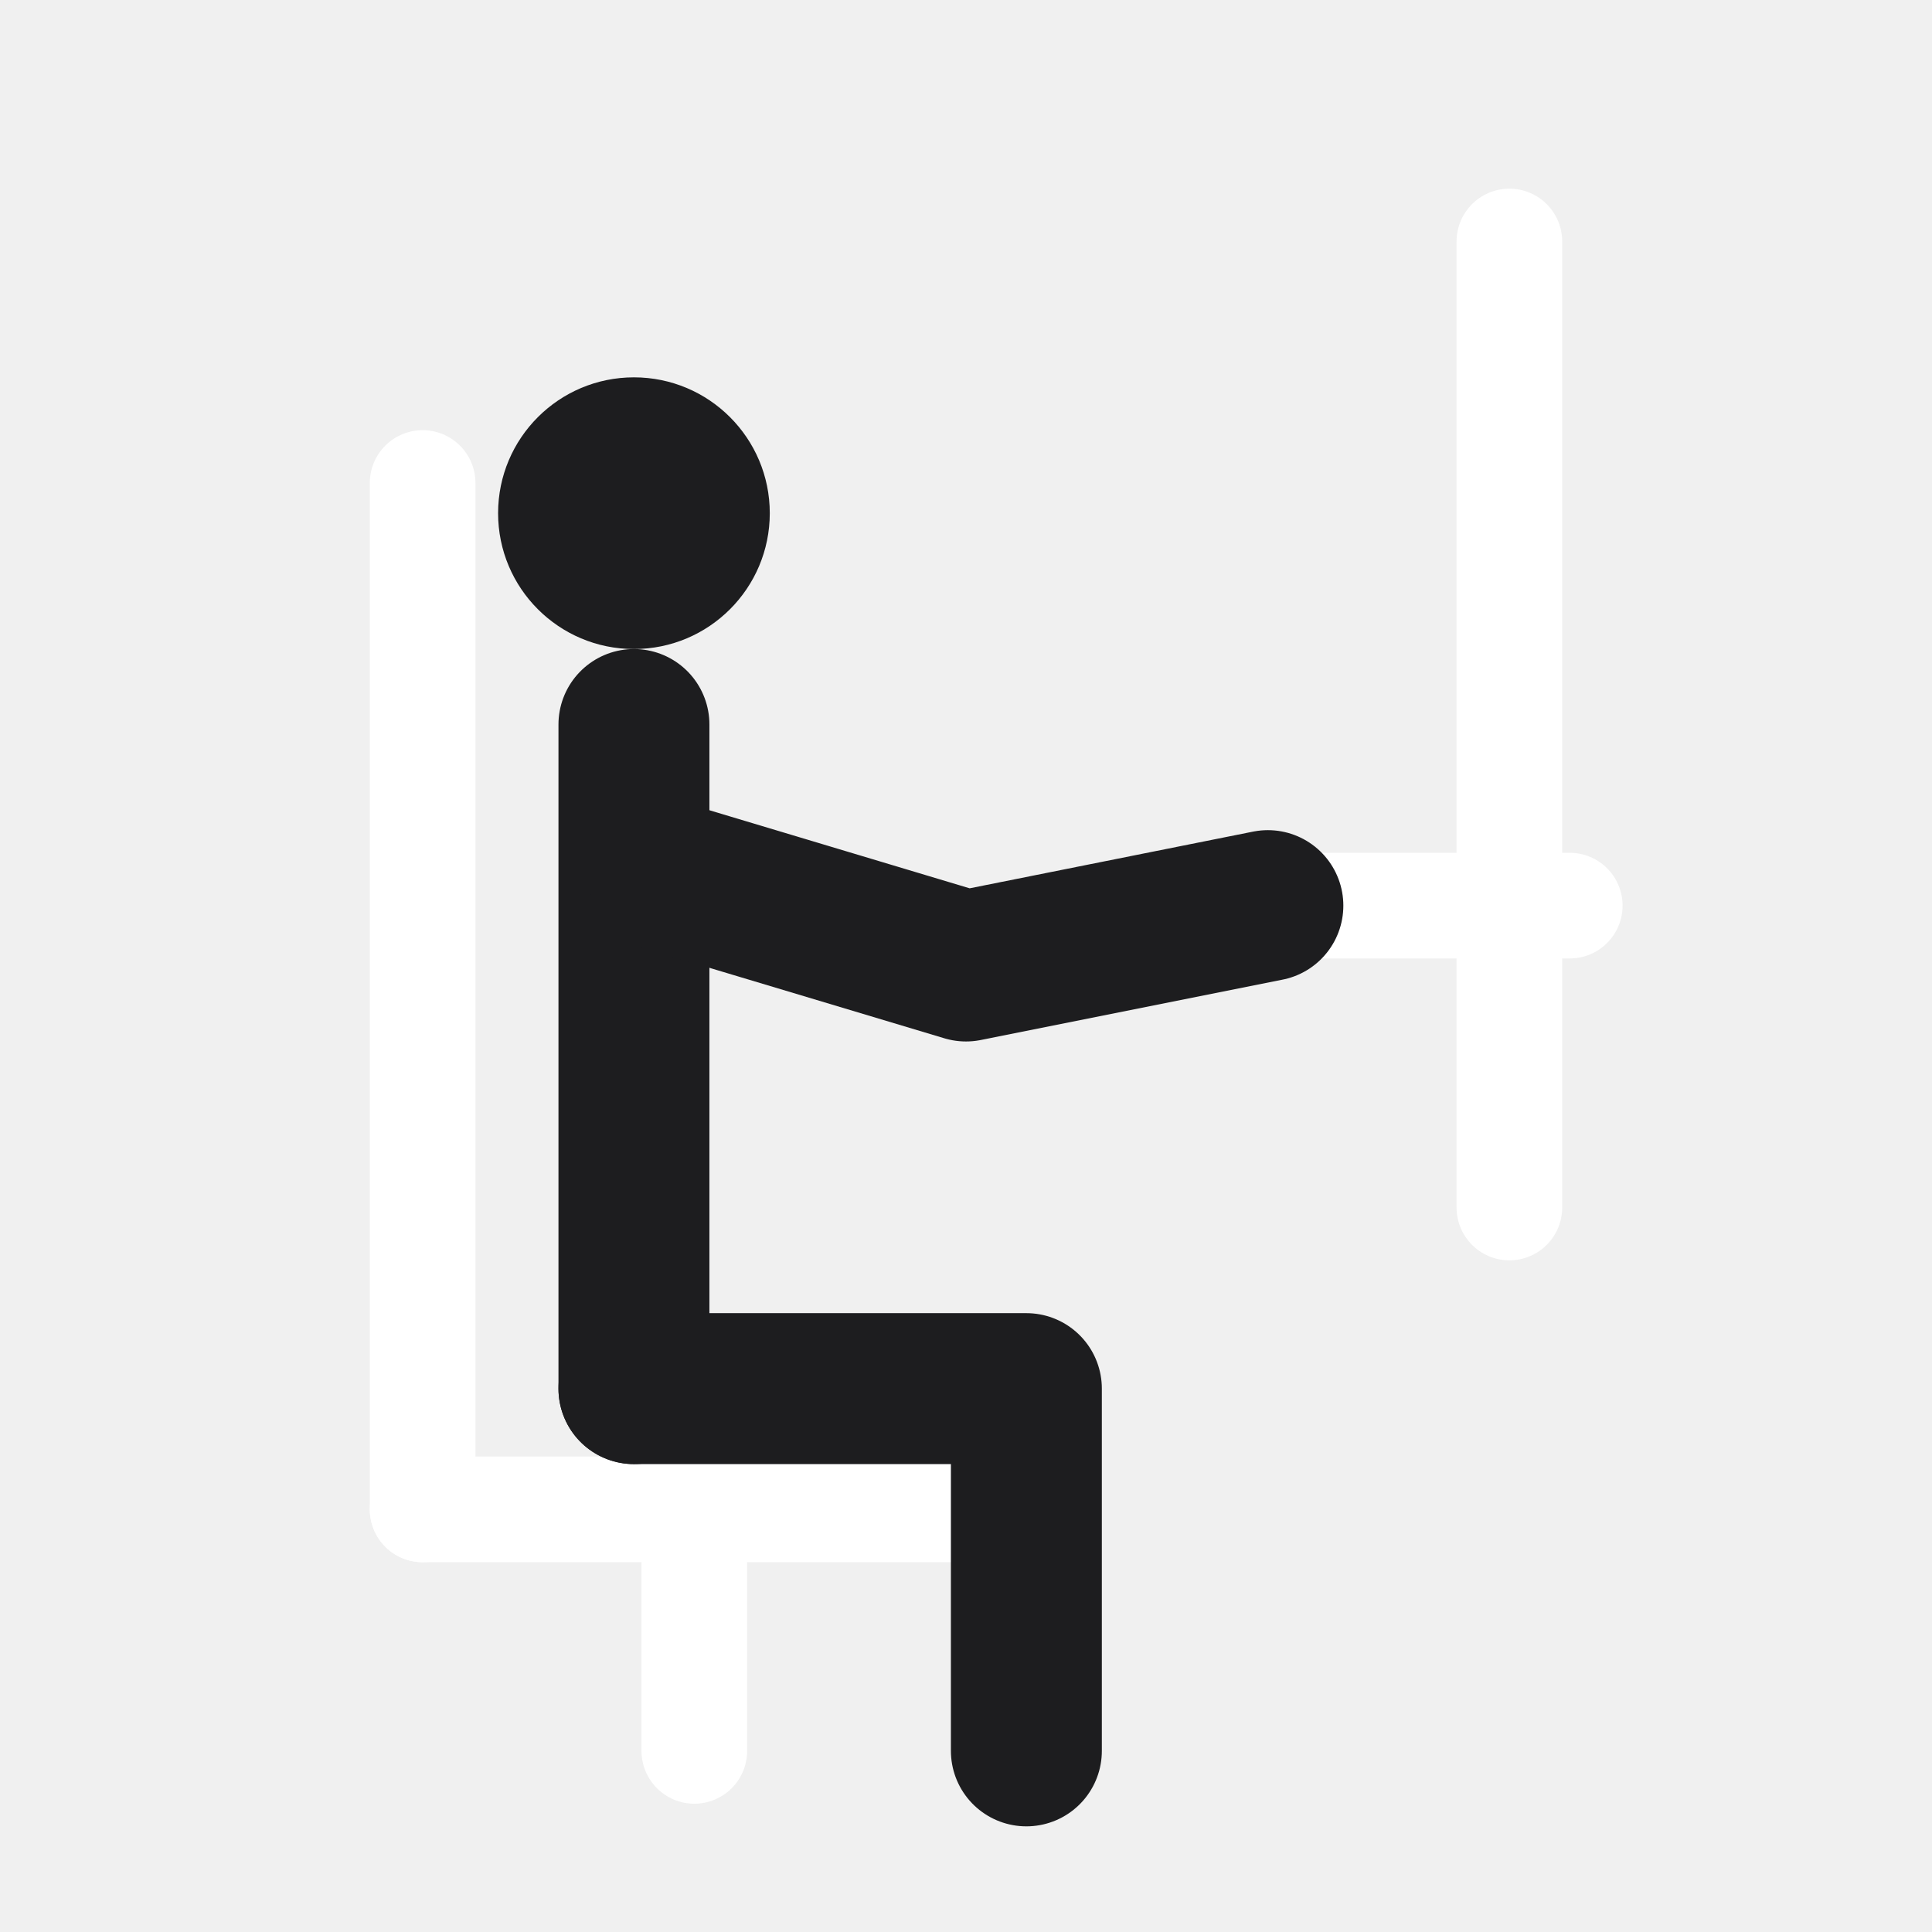
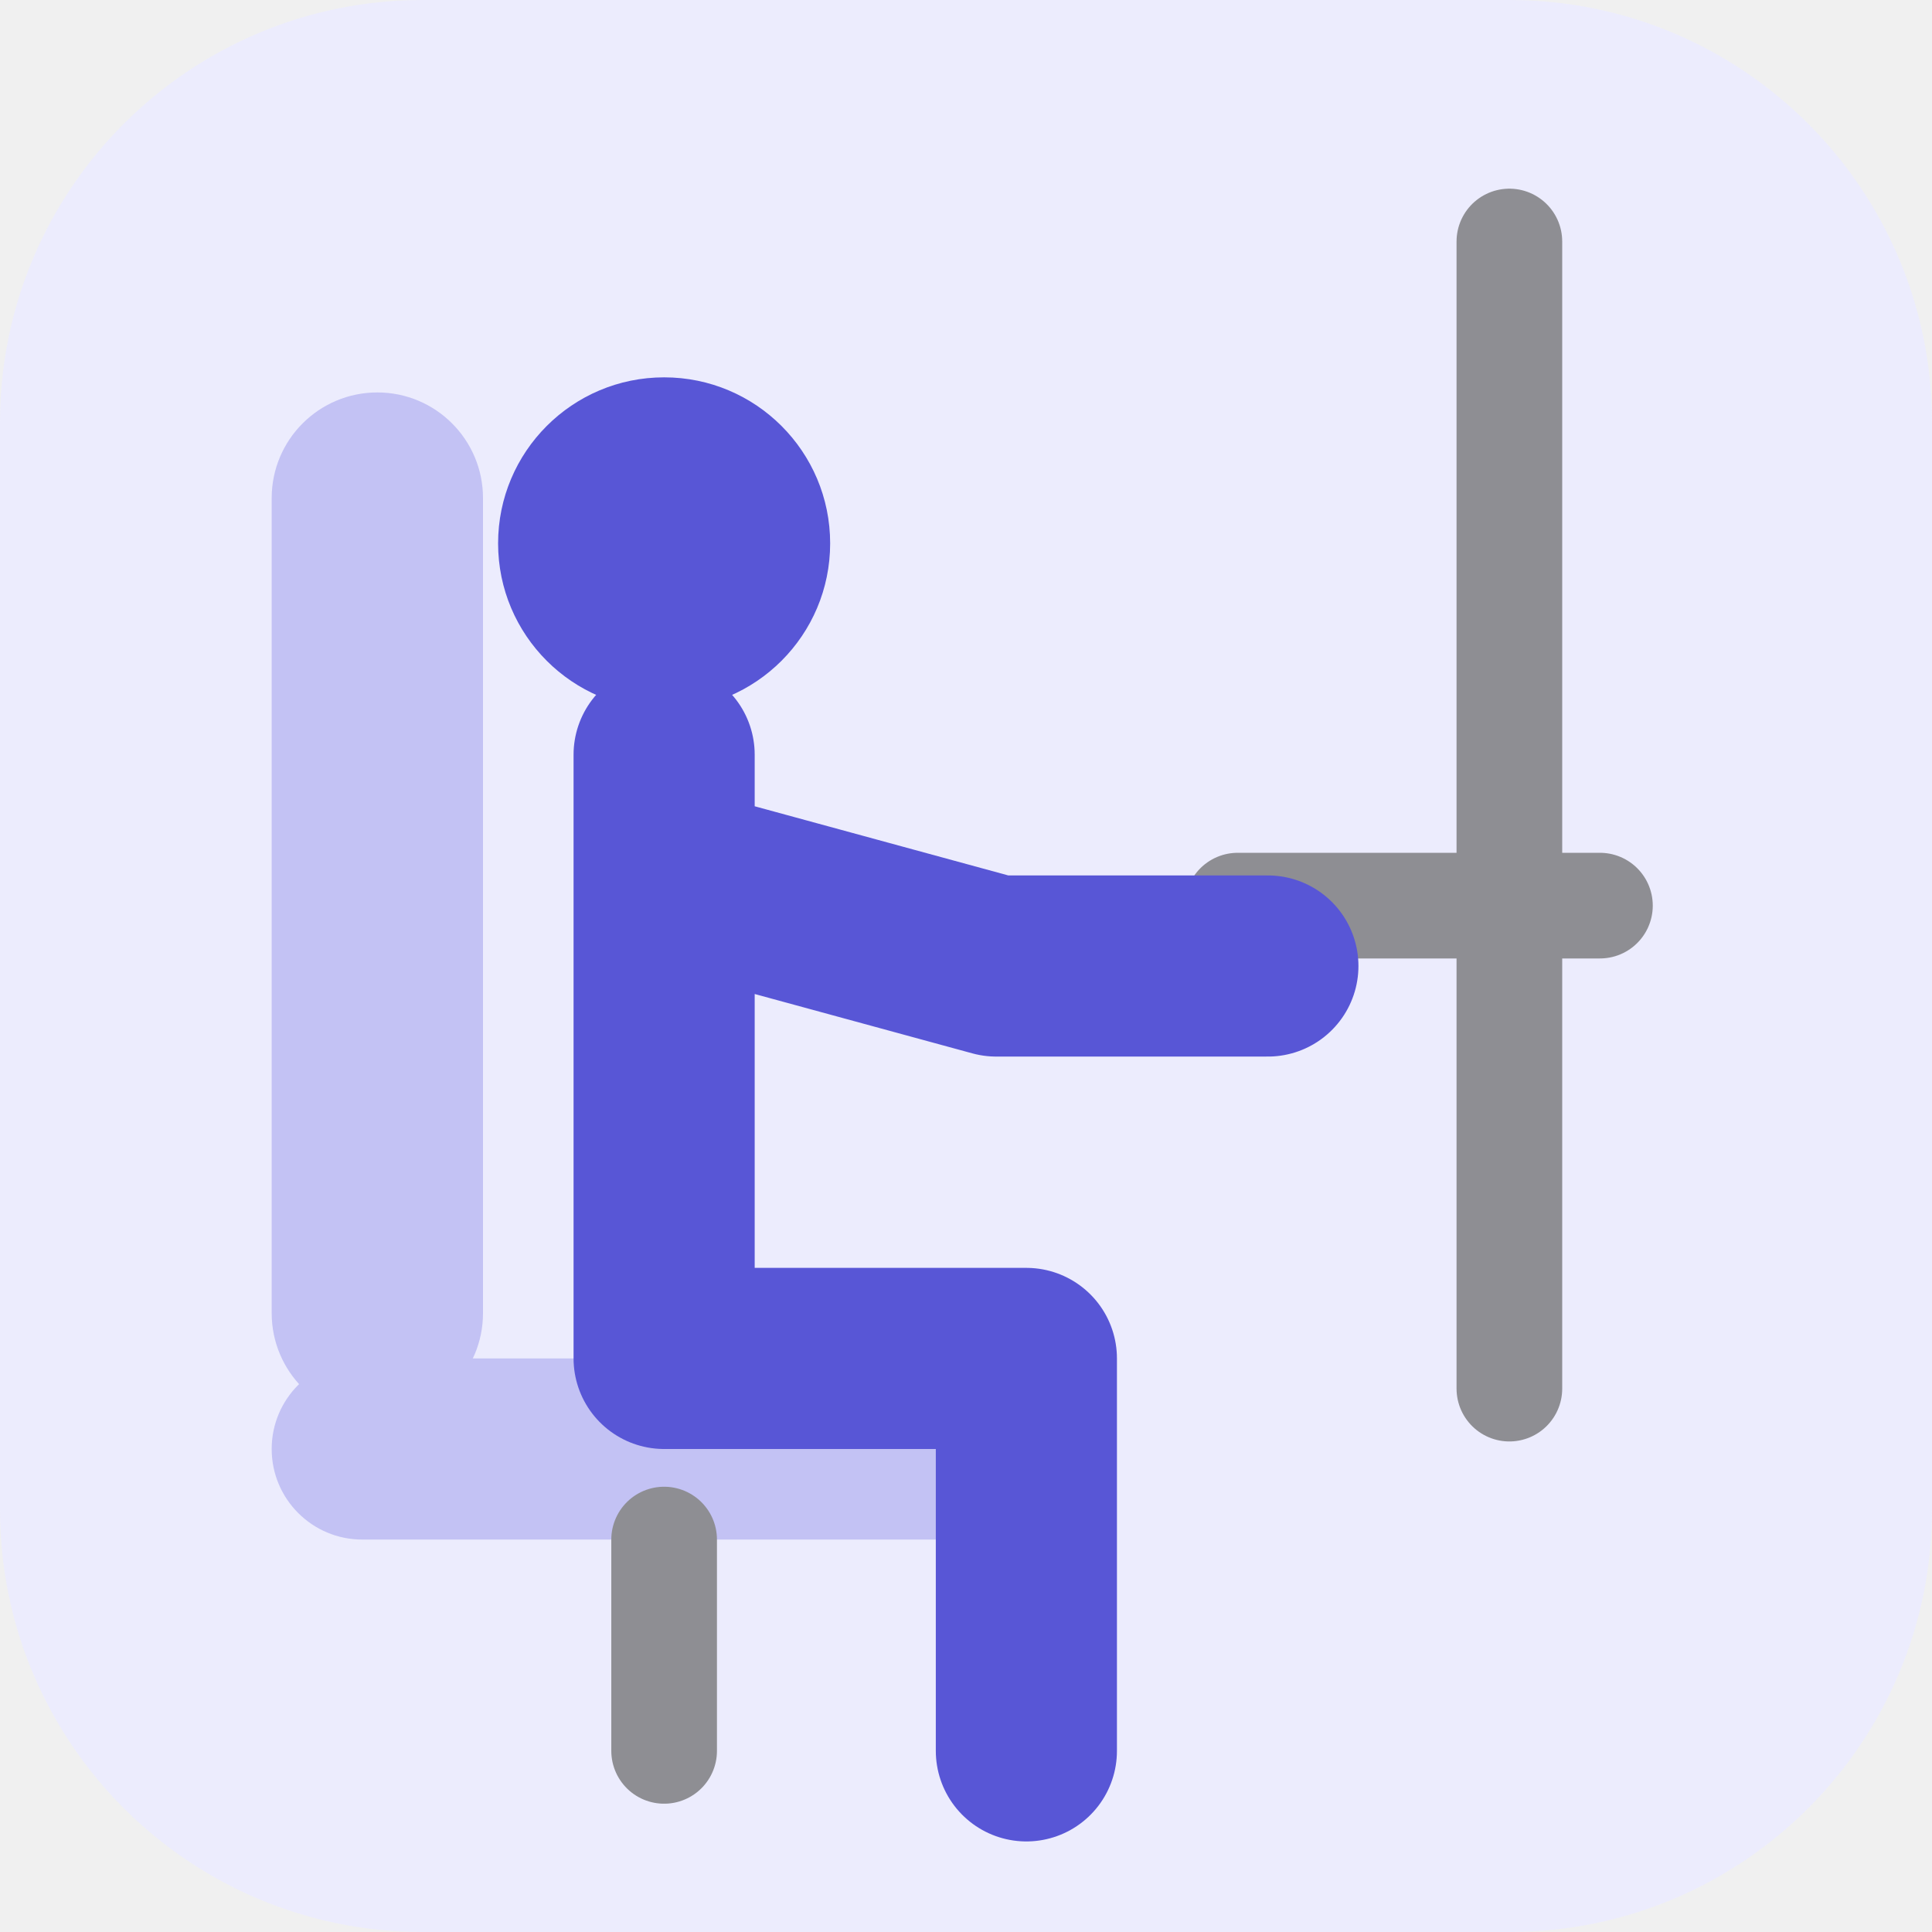
- <svg xmlns="http://www.w3.org/2000/svg" viewBox="0 0 64 64" role="img" aria-label="Brustpresse">
-   <g fill="none" stroke="#ffffff" stroke-width="3.5" stroke-linecap="round" stroke-linejoin="round">
-     <line x1="14" y1="16" x2="14" y2="50" />
-     <line x1="14" y1="50" x2="32" y2="50" />
-     <line x1="23" y1="50" x2="23" y2="58" />
-     <line x1="50" y1="8" x2="50" y2="40" />
-     <line x1="42" y1="30" x2="52" y2="30" />
-   </g>
-   <g fill="none" stroke="#1d1d1f" stroke-width="5" stroke-linecap="round" stroke-linejoin="round">
-     <polyline points="21,24 21,46" />
-     <polyline points="22,29 32,32 42,30" />
-     <polyline points="21,46 34,46 34,58" />
-   </g>
-   <circle cx="21" cy="17" r="4.5" fill="#1d1d1f" />
+ <svg xmlns="http://www.w3.org/2000/svg" viewBox="0 0 64 64" role="img" aria-label="brustpresse">
+   <style>.m,.pm{fill:none;stroke:#8e8e93;stroke-width:3.5;stroke-linecap:round;stroke-linejoin:round}.p{fill:none;stroke:#c3c2f4;stroke-width:7;stroke-linecap:round}.pf{fill:#c3c2f4}.f{fill:none;stroke:#5856d6;stroke-width:6;stroke-linecap:round;stroke-linejoin:round}.h{fill:#5856d6}</style>
+   <rect width="64" height="64" rx="14" fill="#ececfd" />
+   <rect class="pf" x="9" y="13" width="7" height="34" rx="3.5" />
+   <rect class="pf" x="9" y="45" width="26" height="6" rx="3" />
+   <path class="m" d="M22 51v7M50 8v38M41 30h12" />
+   <circle class="h" cx="22" cy="18" r="5.5" />
+   <path class="f" d="M22 25v20h12v13M22 29l11 3h9" />
</svg>
